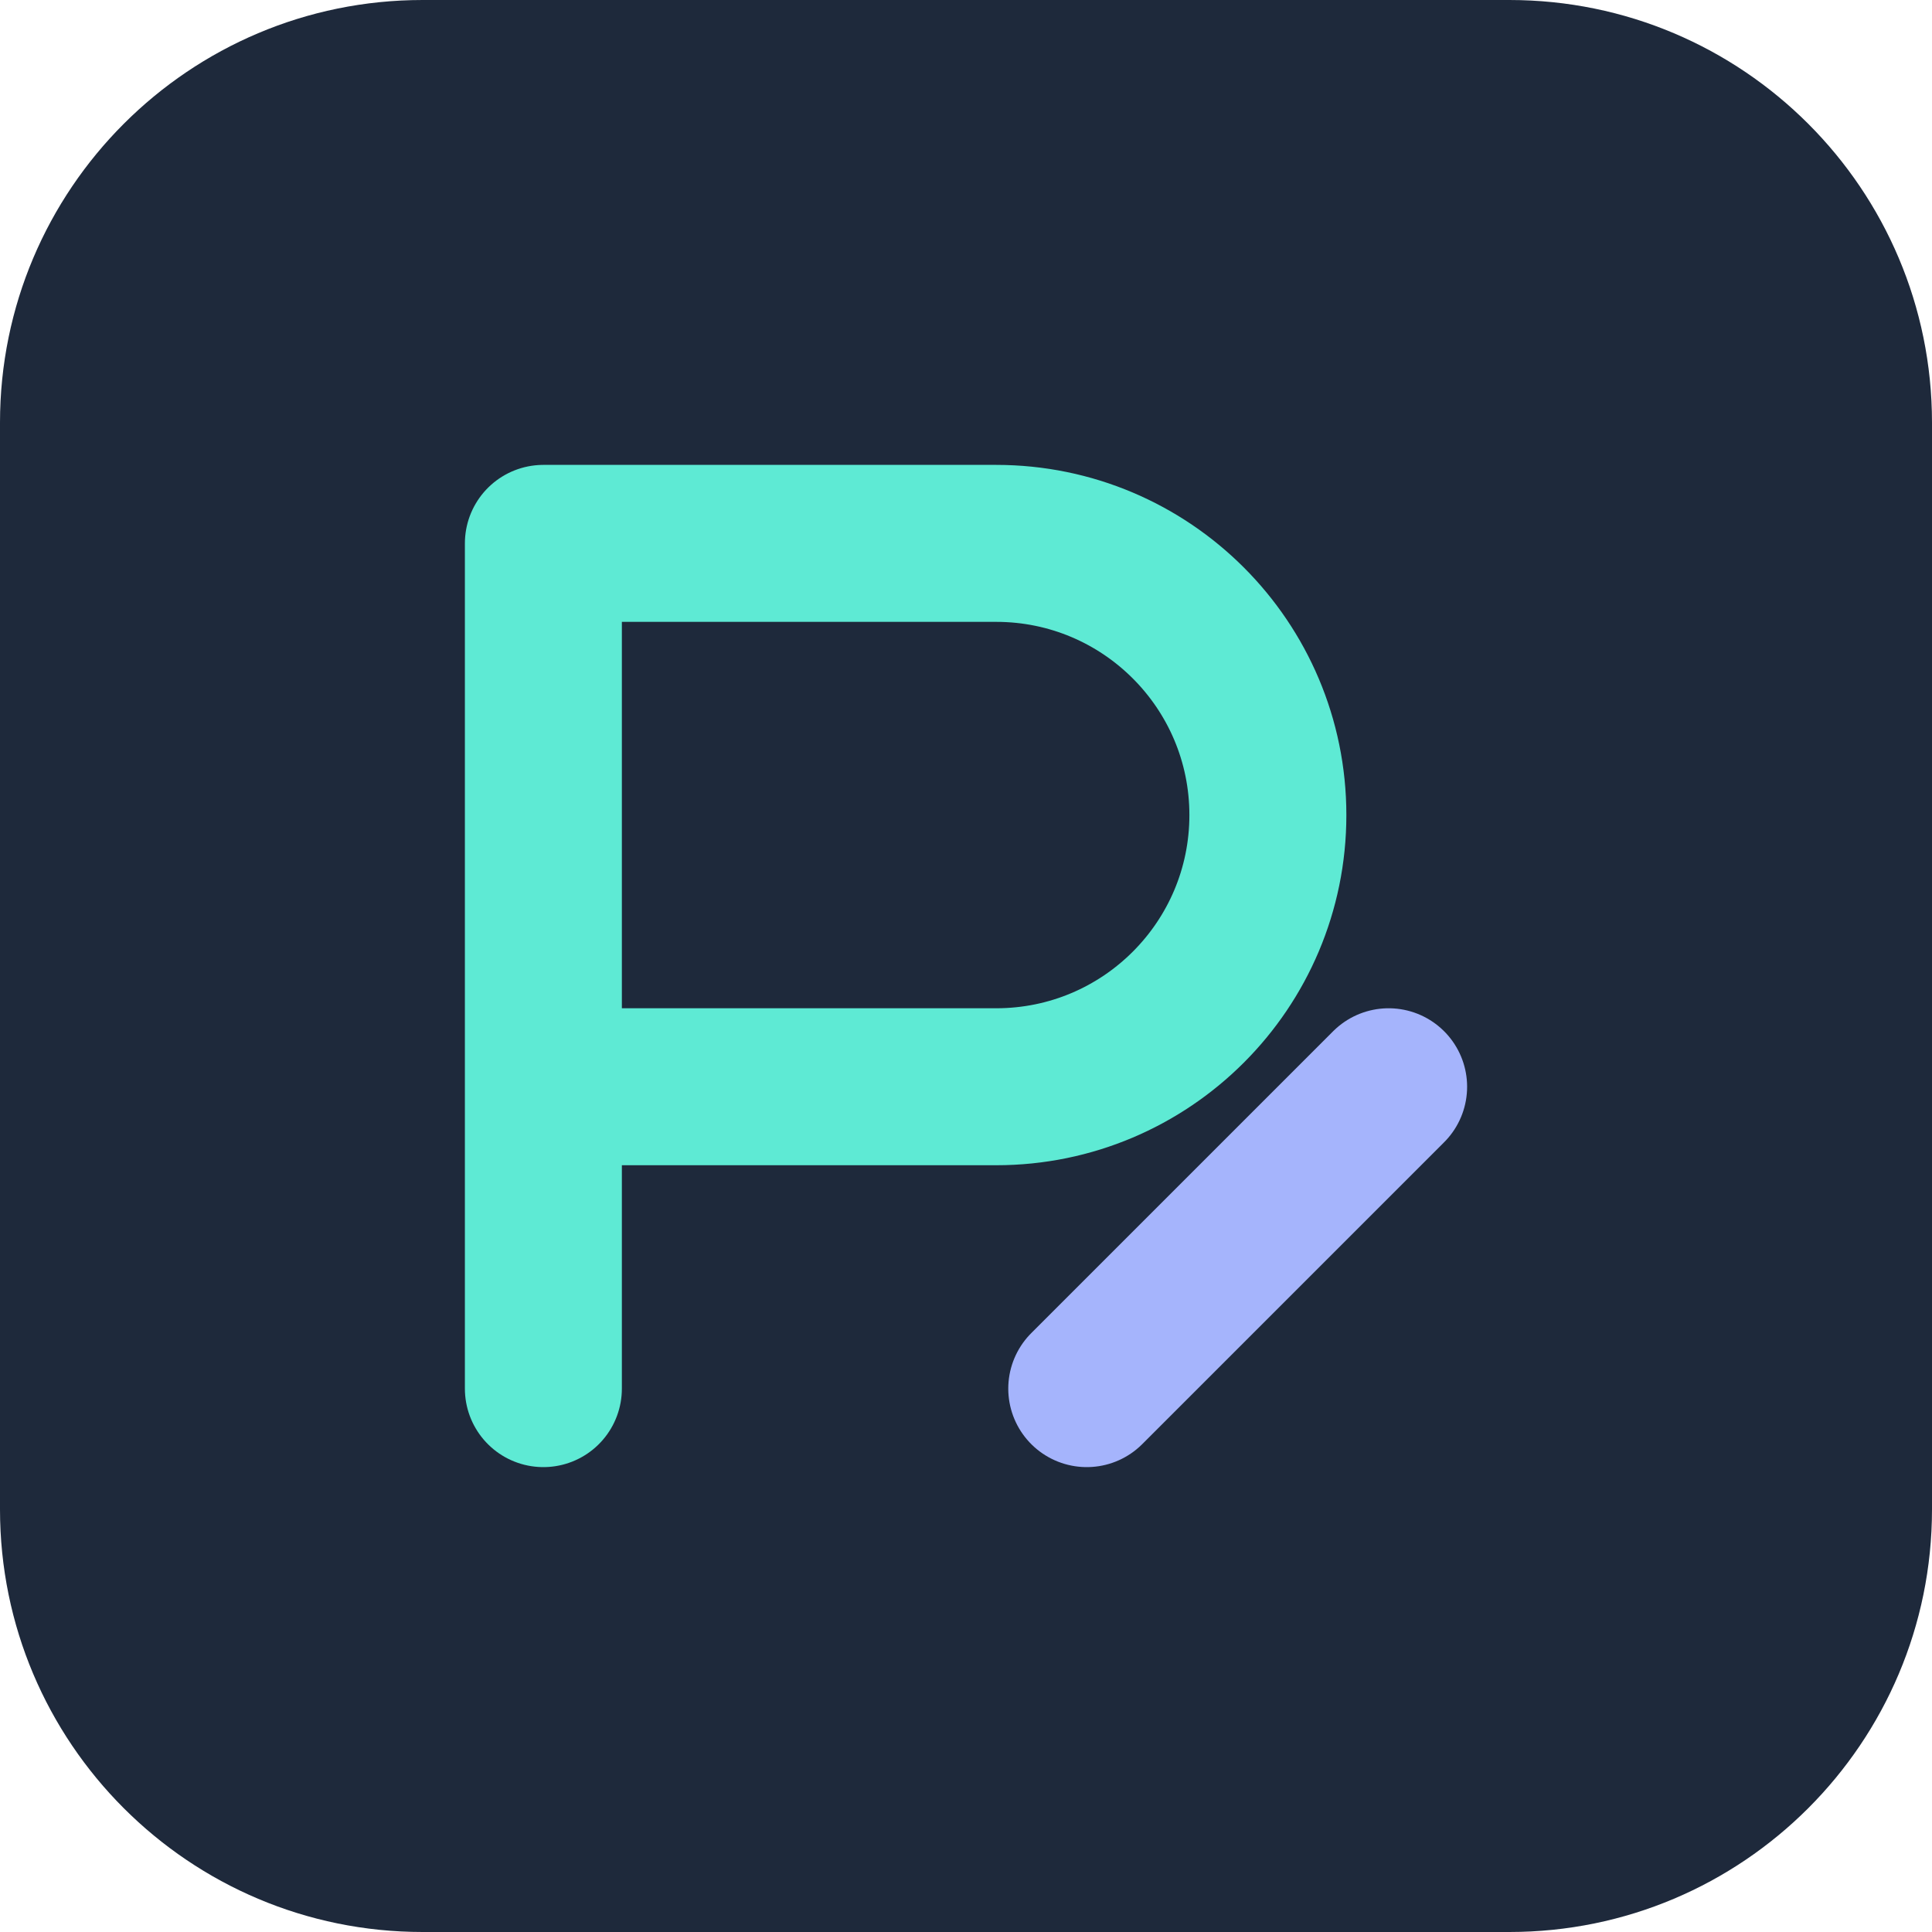
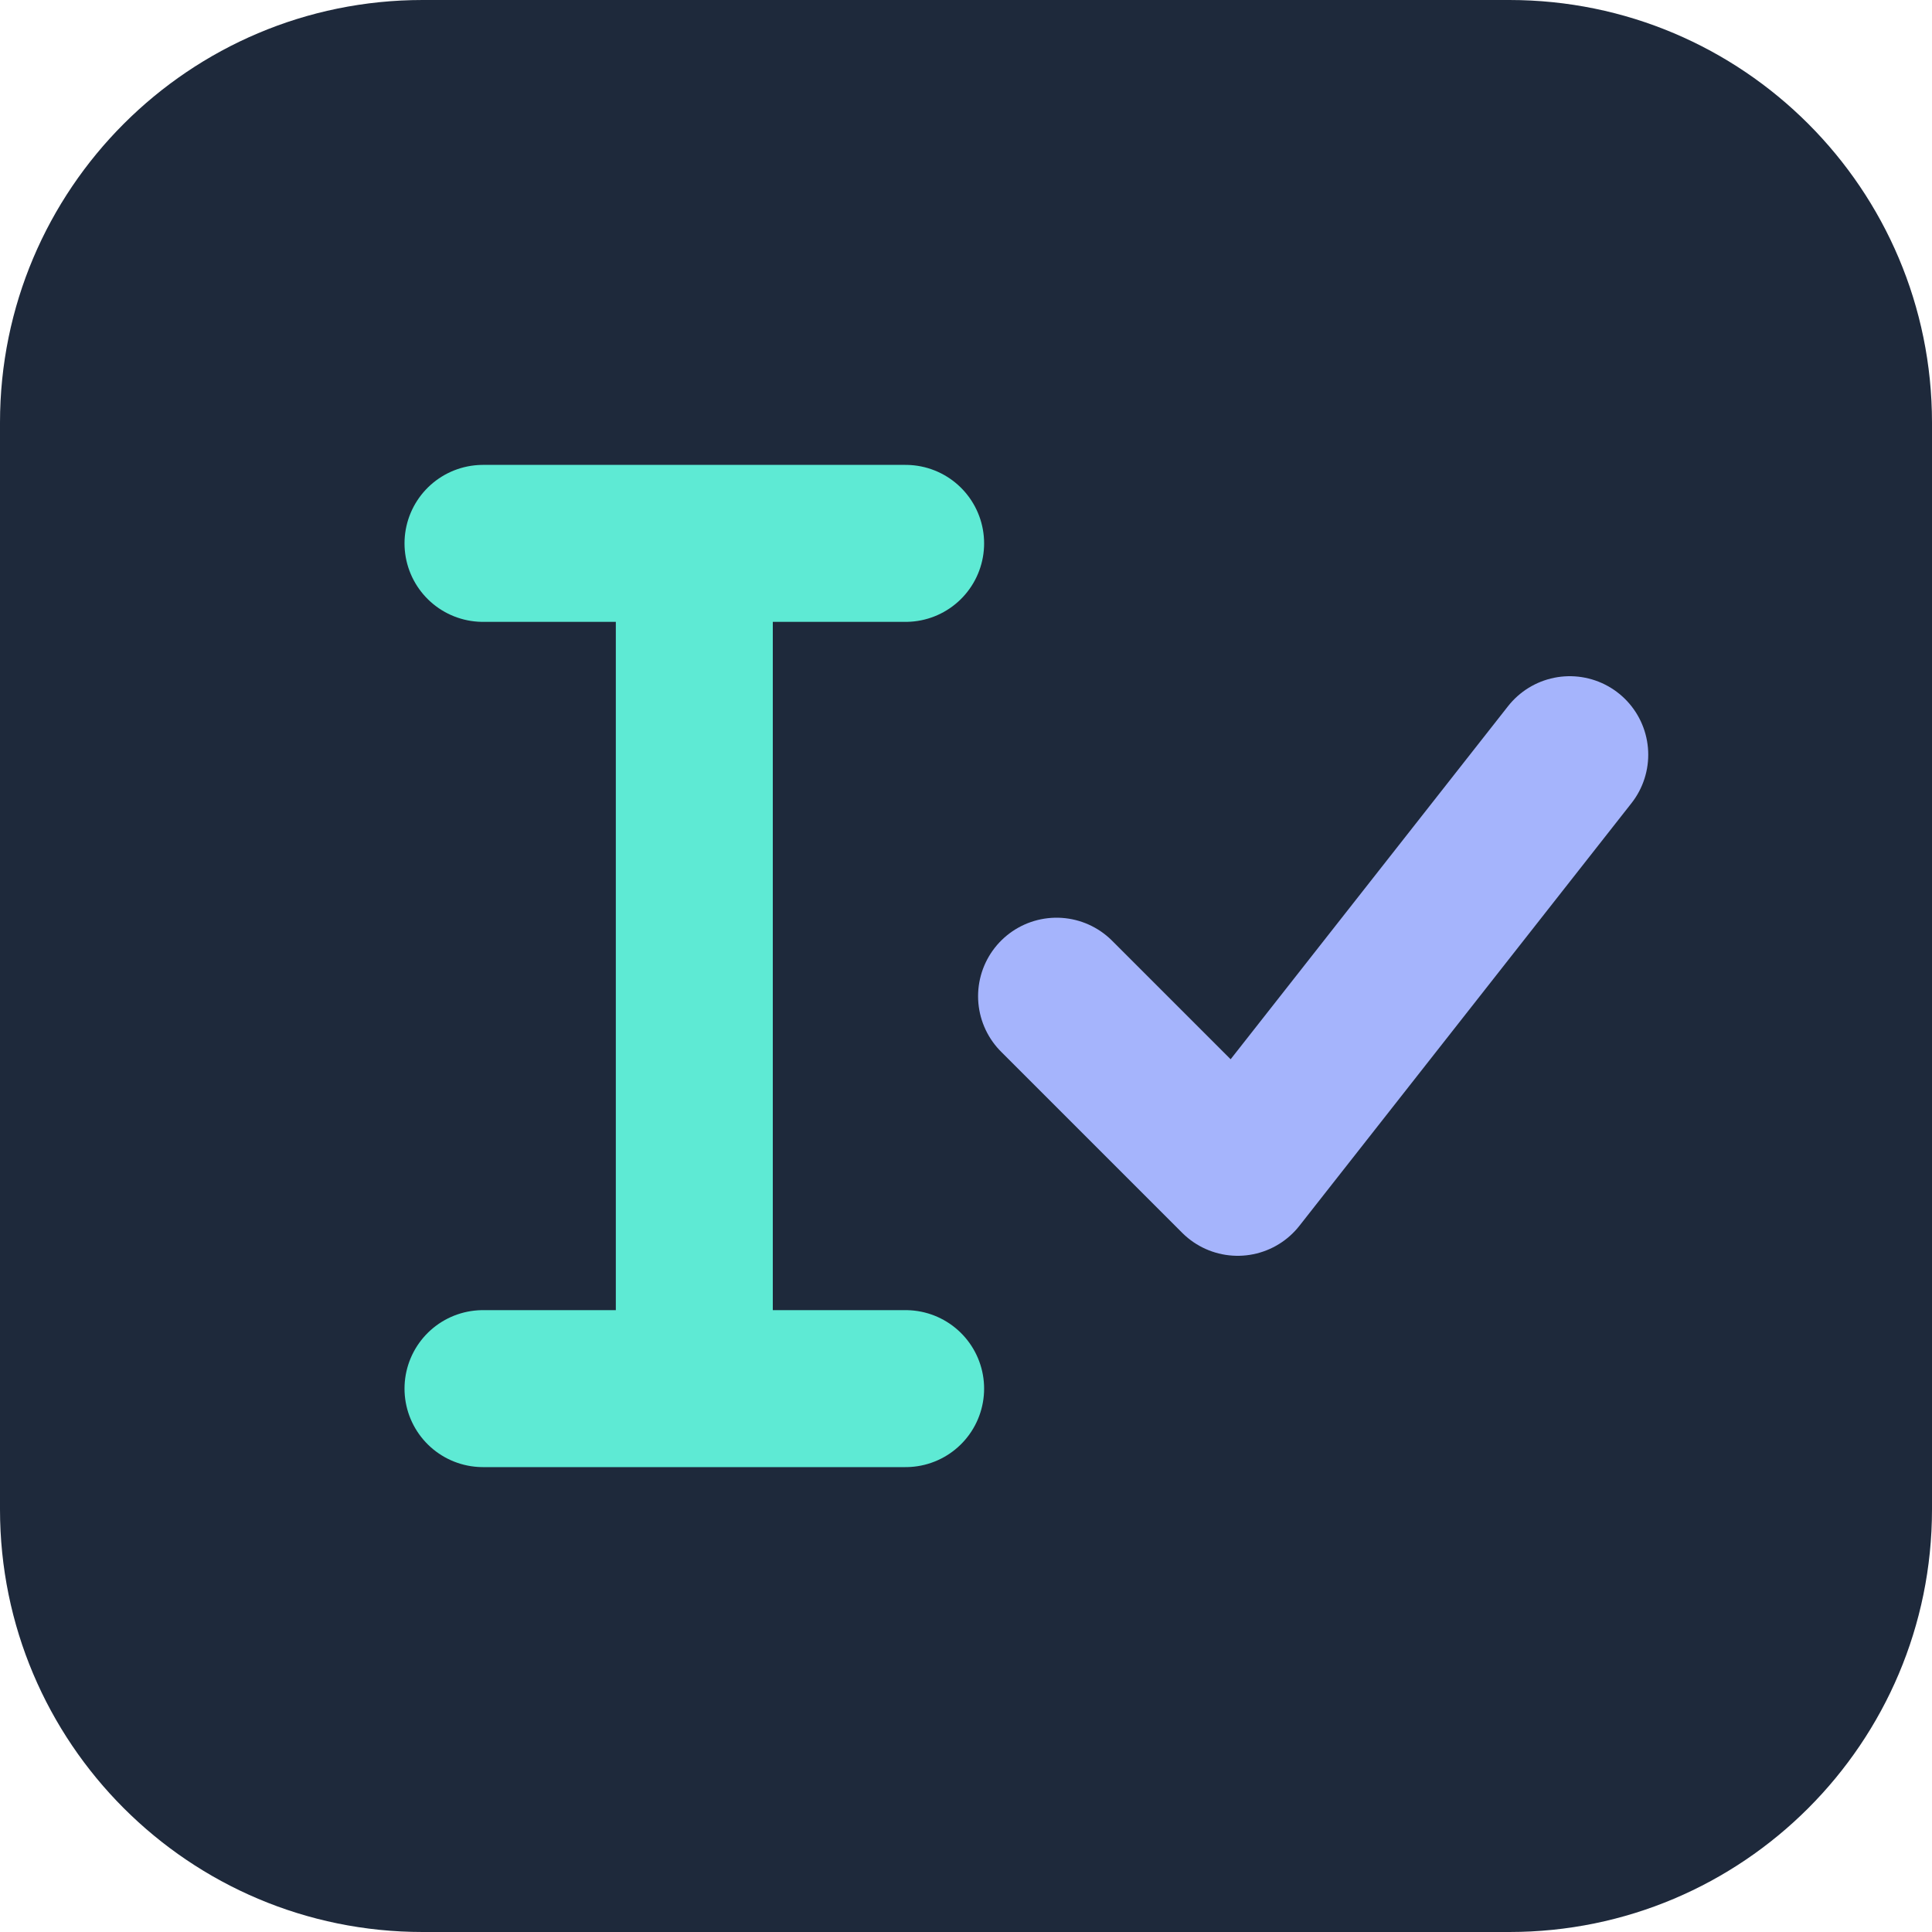
<svg xmlns="http://www.w3.org/2000/svg" viewBox="0 0 32 32">
  <rect width="32" height="32" rx="7" fill="#1e293b" />
-   <path d="M9 23V9h7.5a4.5 4.5 0 0 1 0 9H9" fill="none" stroke="#5eead4" stroke-width="2.6" stroke-linecap="round" stroke-linejoin="round" />
-   <path d="M18 23l5-5" stroke="#a5b4fc" stroke-width="2.6" stroke-linecap="round" />
+   <path d="M8 9h7M11.5 9v14M8 23h7" fill="none" stroke="#5eead4" stroke-width="2.6" stroke-linecap="round" />
+   <path d="M17.5 16.5l3 3 5.5-7" fill="none" stroke="#a5b4fc" stroke-width="2.6" stroke-linecap="round" stroke-linejoin="round" />
</svg>
